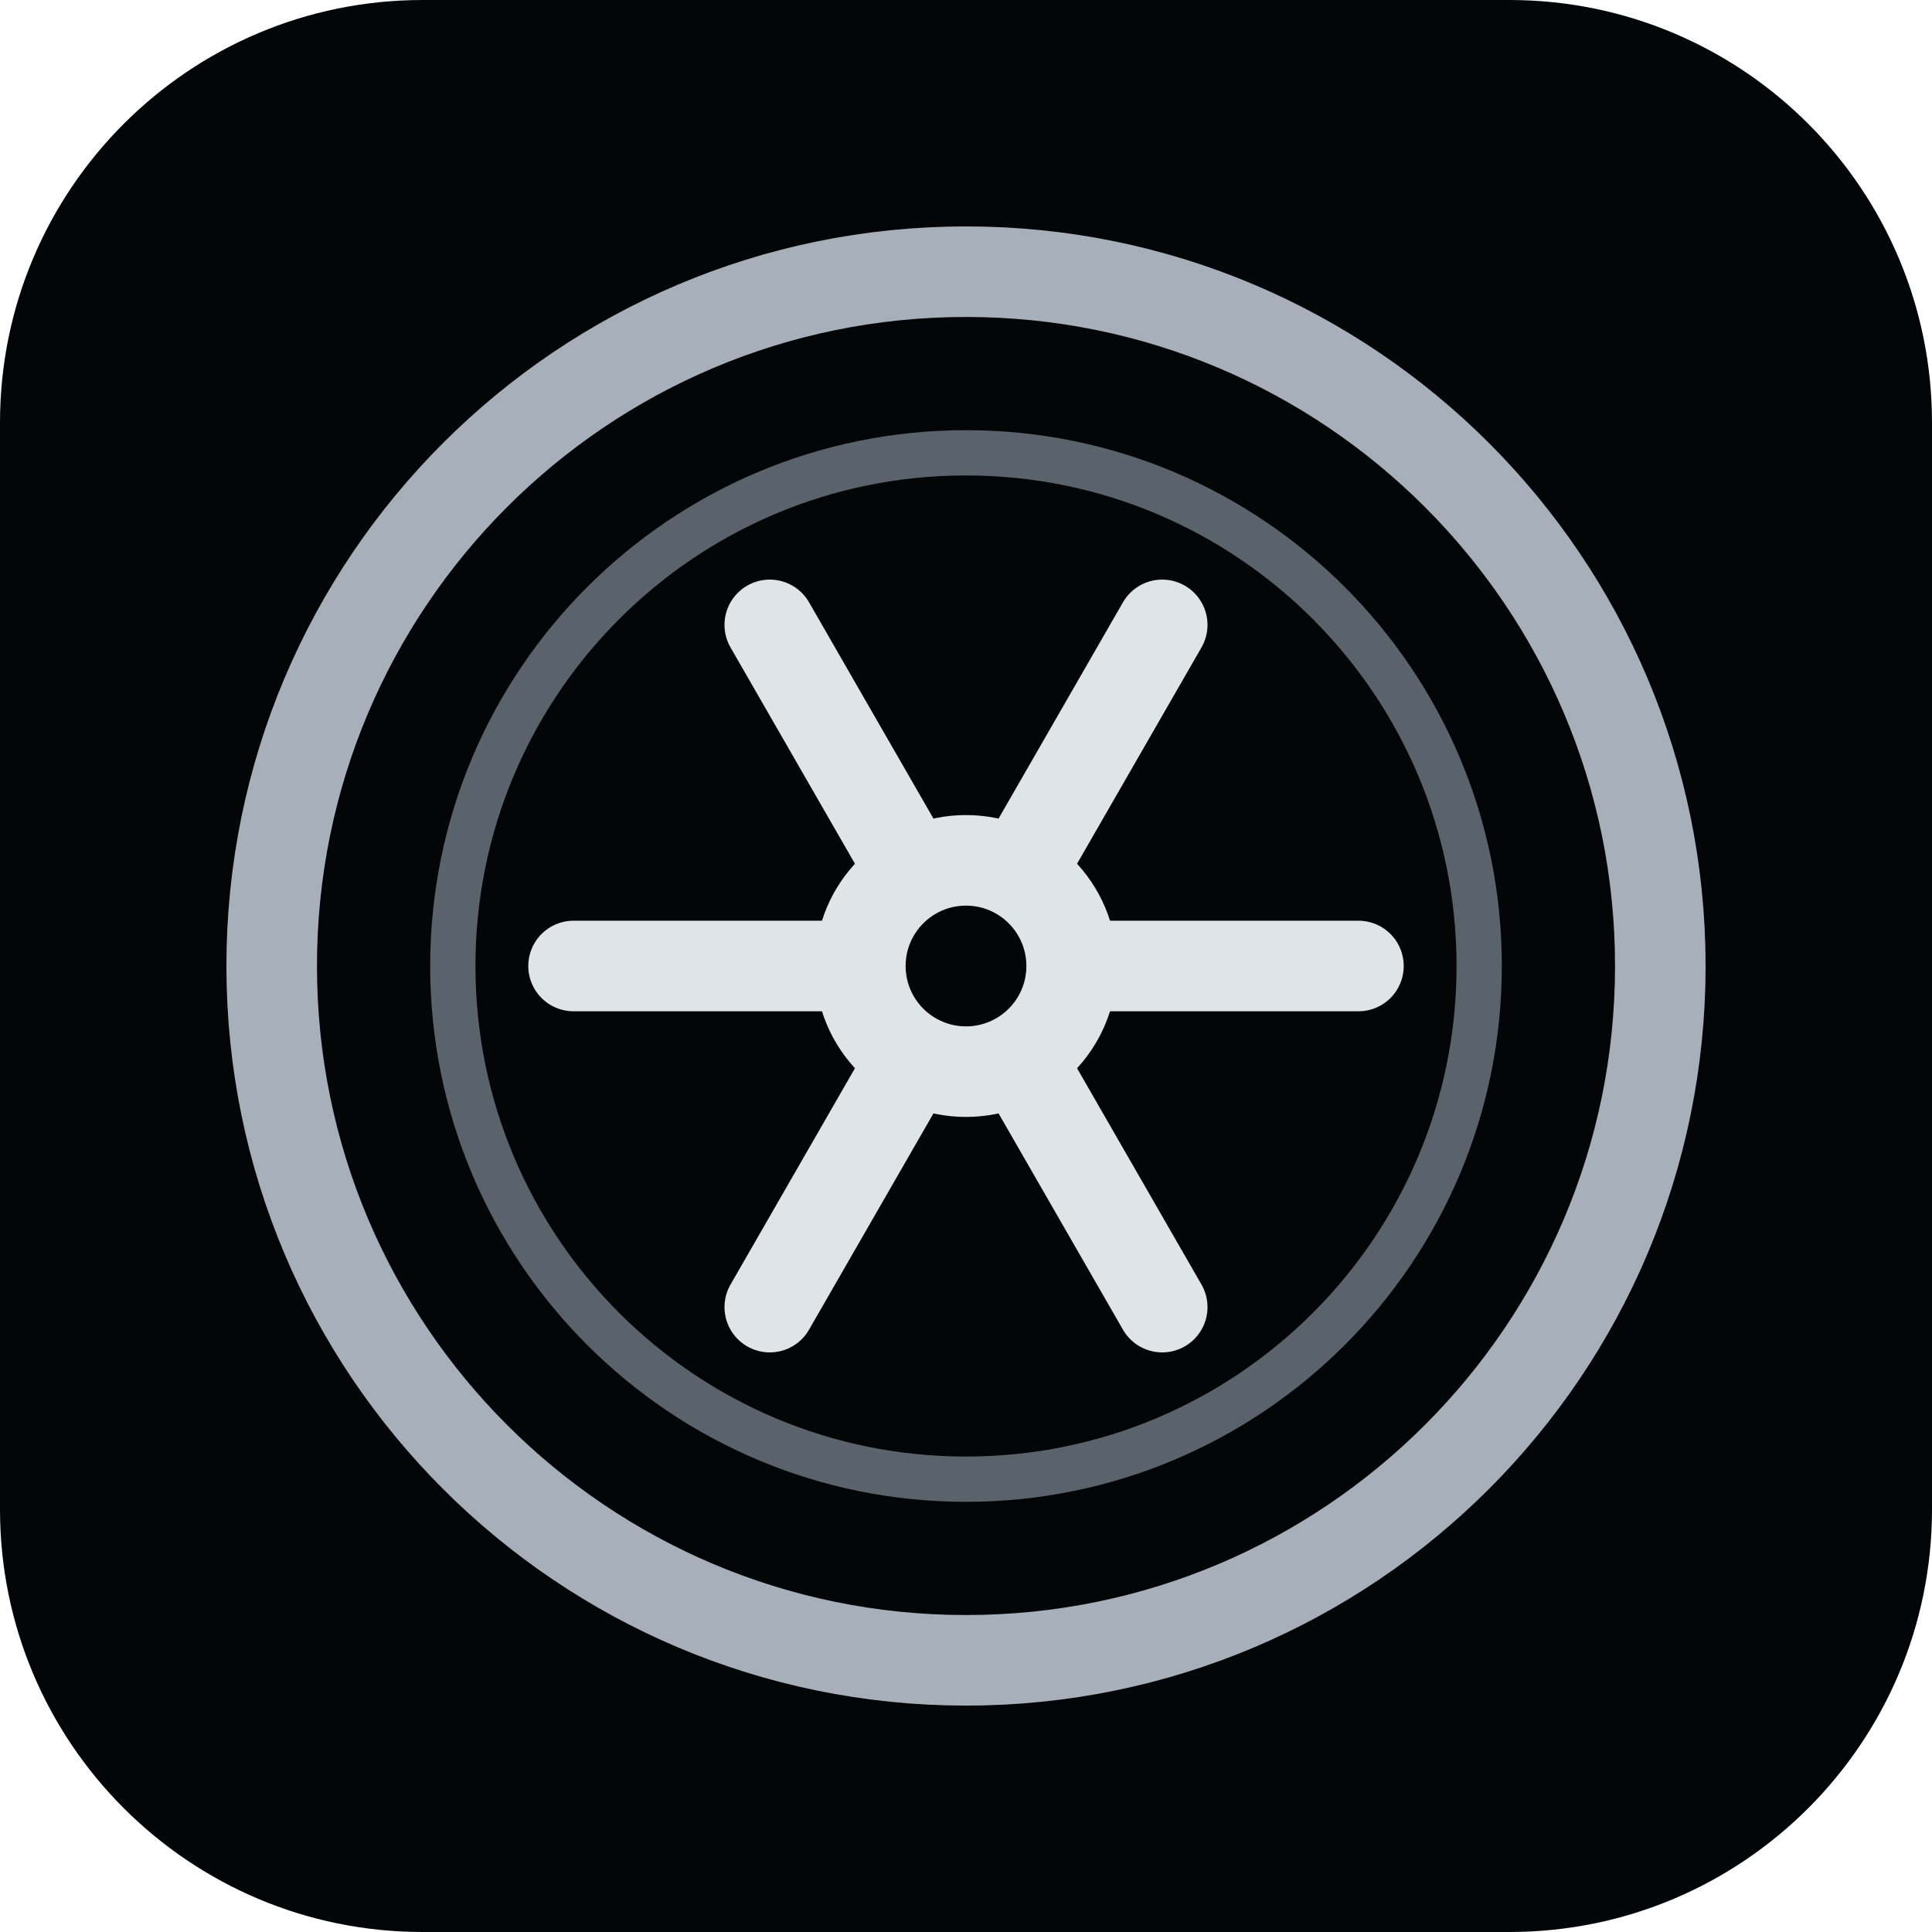
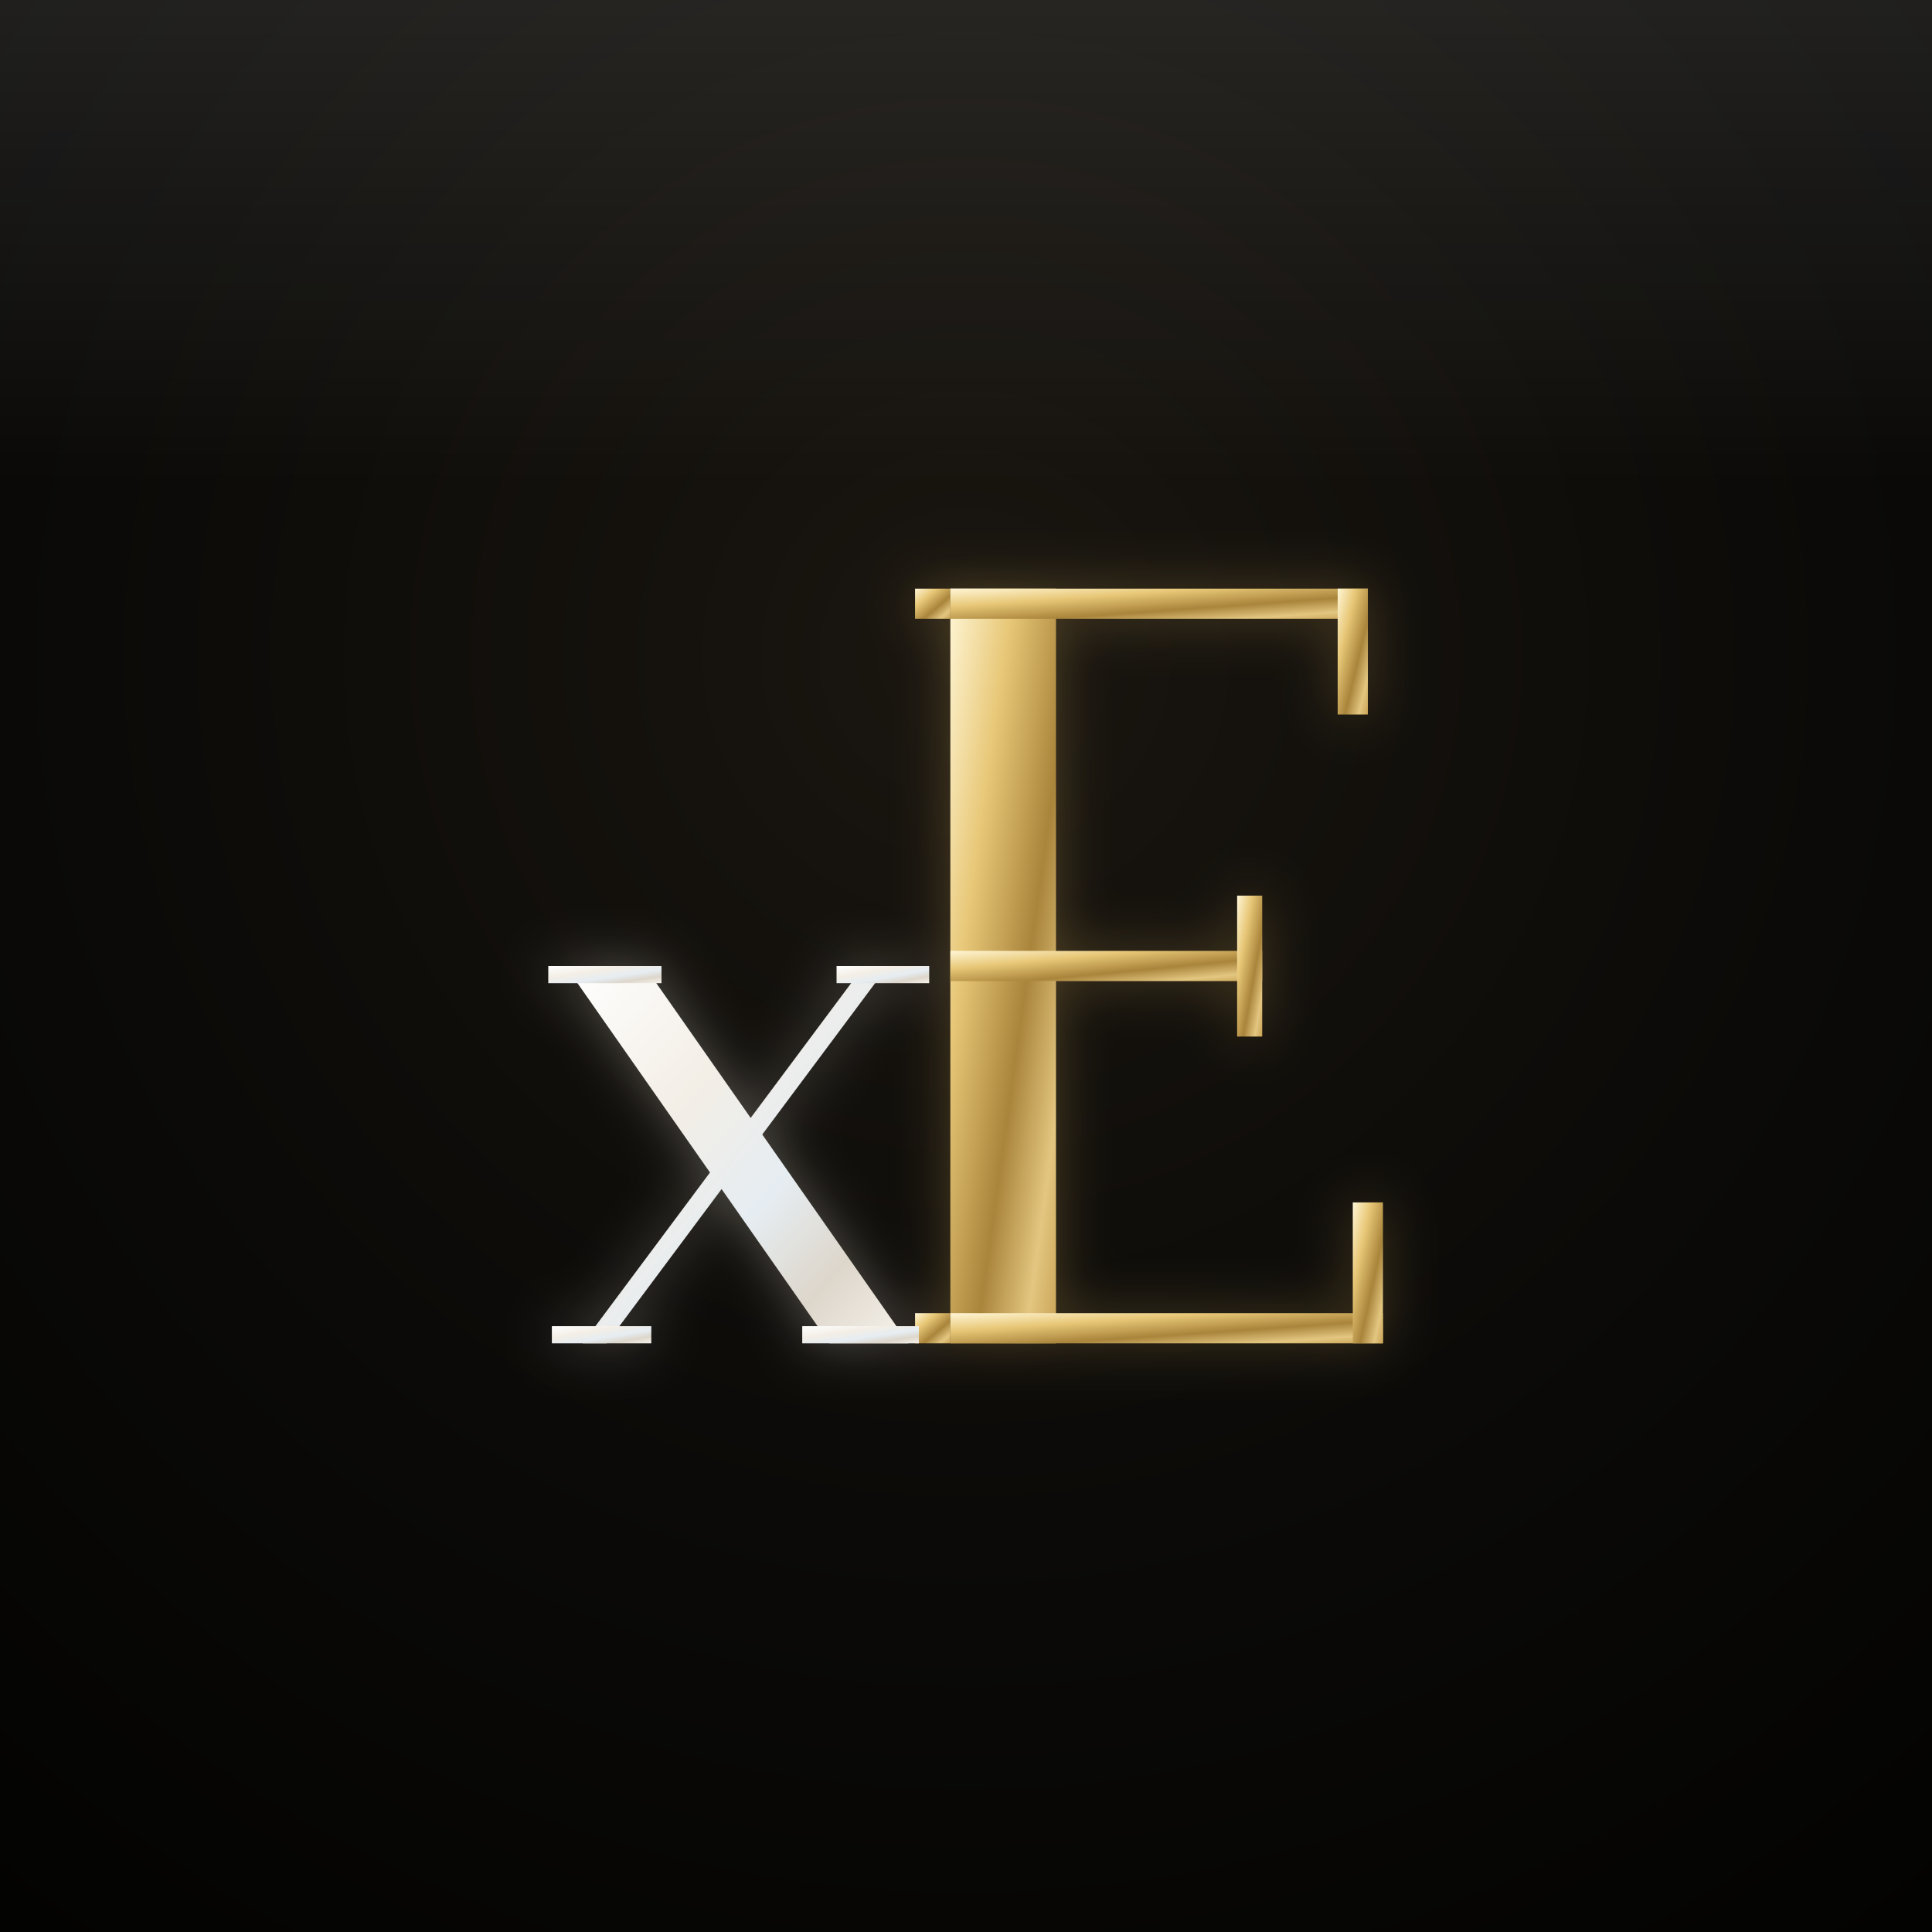
- <svg xmlns="http://www.w3.org/2000/svg" viewBox="0 0 64 64">
-   <rect width="64" height="64" rx="14" fill="#040506" />
-   <circle cx="32" cy="32" r="23" fill="none" stroke="#a7b0ba" stroke-width="3" />
-   <circle cx="32" cy="32" r="17" fill="none" stroke="#5a626b" stroke-width="1.5" />
-   <g stroke="#dfe4e9" stroke-width="3" stroke-linecap="round">
-     <path d="M19 32h26" />
-     <path d="M25.5 20.7l13 22.6" />
-     <path d="M38.5 20.7l-13 22.6" />
+ <svg xmlns="http://www.w3.org/2000/svg" viewBox="0 0 1024 1024">
+   <defs>
+     <radialGradient id="bg" cx="50%" cy="34%" r="82%">
+       <stop offset="0" stop-color="#1A1610" />
+       <stop offset=".55" stop-color="#0B0A08" />
+       <stop offset="1" stop-color="#030302" />
+     </radialGradient>
+     <linearGradient id="au" x1="0" y1="0" x2="1" y2="1">
+       <stop offset="0" stop-color="#FFF6D6" />
+       <stop offset=".3" stop-color="#E8C878" />
+       <stop offset=".62" stop-color="#A9843B" />
+       <stop offset=".85" stop-color="#E3C680" />
+       <stop offset="1" stop-color="#C9A355" />
+     </linearGradient>
+     <linearGradient id="pe" x1="0" y1="0" x2="1" y2="1">
+       <stop offset="0" stop-color="#FFFFFF" />
+       <stop offset=".35" stop-color="#F3EEE6" />
+       <stop offset=".6" stop-color="#E6EDF2" />
+       <stop offset=".8" stop-color="#DDD6CB" />
+       <stop offset="1" stop-color="#F7F3EC" />
+     </linearGradient>
+     <linearGradient id="br" x1="0" y1="0" x2="0" y2="1">
+       <stop offset="0" stop-color="#FFFFFF" stop-opacity=".10" />
+       <stop offset=".5" stop-color="#FFFFFF" stop-opacity="0" />
+     </linearGradient>
+     <filter id="gl" x="-50%" y="-50%" width="200%" height="200%">
+       <feGaussianBlur stdDeviation="14" />
+     </filter>
+   </defs>
+   <rect width="1024" height="1024" fill="url(#bg)" />
+   <rect width="1024" height="512" fill="url(#br)" />
+   <g opacity=".32" filter="url(#gl)">
+     <g fill="#C9A355">
+       <rect x="503.7" y="312.0" width="56.0" height="400.0" />
+       <rect x="485.0" y="312.0" width="18.7" height="16.0" />
+       <rect x="485.0" y="696.0" width="18.7" height="16.0" />
+       <rect x="503.7" y="312.0" width="221.3" height="16.0" />
+       <rect x="709.0" y="312.0" width="16.0" height="66.7" />
+       <rect x="503.7" y="504.0" width="165.3" height="16.0" />
+       <rect x="655.7" y="474.7" width="13.3" height="74.7" />
+       <rect x="503.7" y="696.0" width="229.3" height="16.0" />
+       <rect x="717.0" y="637.3" width="16.0" height="74.7" />
+     </g>
+     <g fill="#E9E3D8">
+       <polygon points="299.7,512.0 341.5,512.0 481.5,712.0 439.7,712.0" />
+       <polygon points="457.9,512.0 470.6,512.0 321.5,712.0 308.8,712.0" />
+       <rect x="290.6" y="512.0" width="60.0" height="9.1" />
+       <rect x="443.4" y="512.0" width="49.1" height="9.1" />
+       <rect x="292.5" y="702.9" width="52.7" height="9.1" />
+       <rect x="425.2" y="702.9" width="61.8" height="9.1" />
+     </g>
  </g>
-   <circle cx="32" cy="32" r="5" fill="#dfe4e9" />
-   <circle cx="32" cy="32" r="2" fill="#040506" />
+   <g fill="url(#au)">
+     <rect x="503.7" y="312.0" width="56.0" height="400.0" />
+     <rect x="485.0" y="312.0" width="18.7" height="16.0" />
+     <rect x="485.0" y="696.0" width="18.7" height="16.0" />
+     <rect x="503.7" y="312.0" width="221.3" height="16.0" />
+     <rect x="709.0" y="312.0" width="16.0" height="66.7" />
+     <rect x="503.7" y="504.0" width="165.3" height="16.0" />
+     <rect x="655.7" y="474.7" width="13.3" height="74.7" />
+     <rect x="503.7" y="696.0" width="229.3" height="16.0" />
+     <rect x="717.0" y="637.3" width="16.0" height="74.7" />
+   </g>
+   <g fill="url(#pe)">
+     <polygon points="299.7,512.0 341.5,512.0 481.5,712.0 439.7,712.0" />
+     <polygon points="457.9,512.0 470.6,512.0 321.5,712.0 308.8,712.0" />
+     <rect x="290.6" y="512.0" width="60.0" height="9.1" />
+     <rect x="443.4" y="512.0" width="49.1" height="9.1" />
+     <rect x="292.5" y="702.9" width="52.7" height="9.1" />
+     <rect x="425.2" y="702.9" width="61.8" height="9.1" />
+   </g>
</svg>
